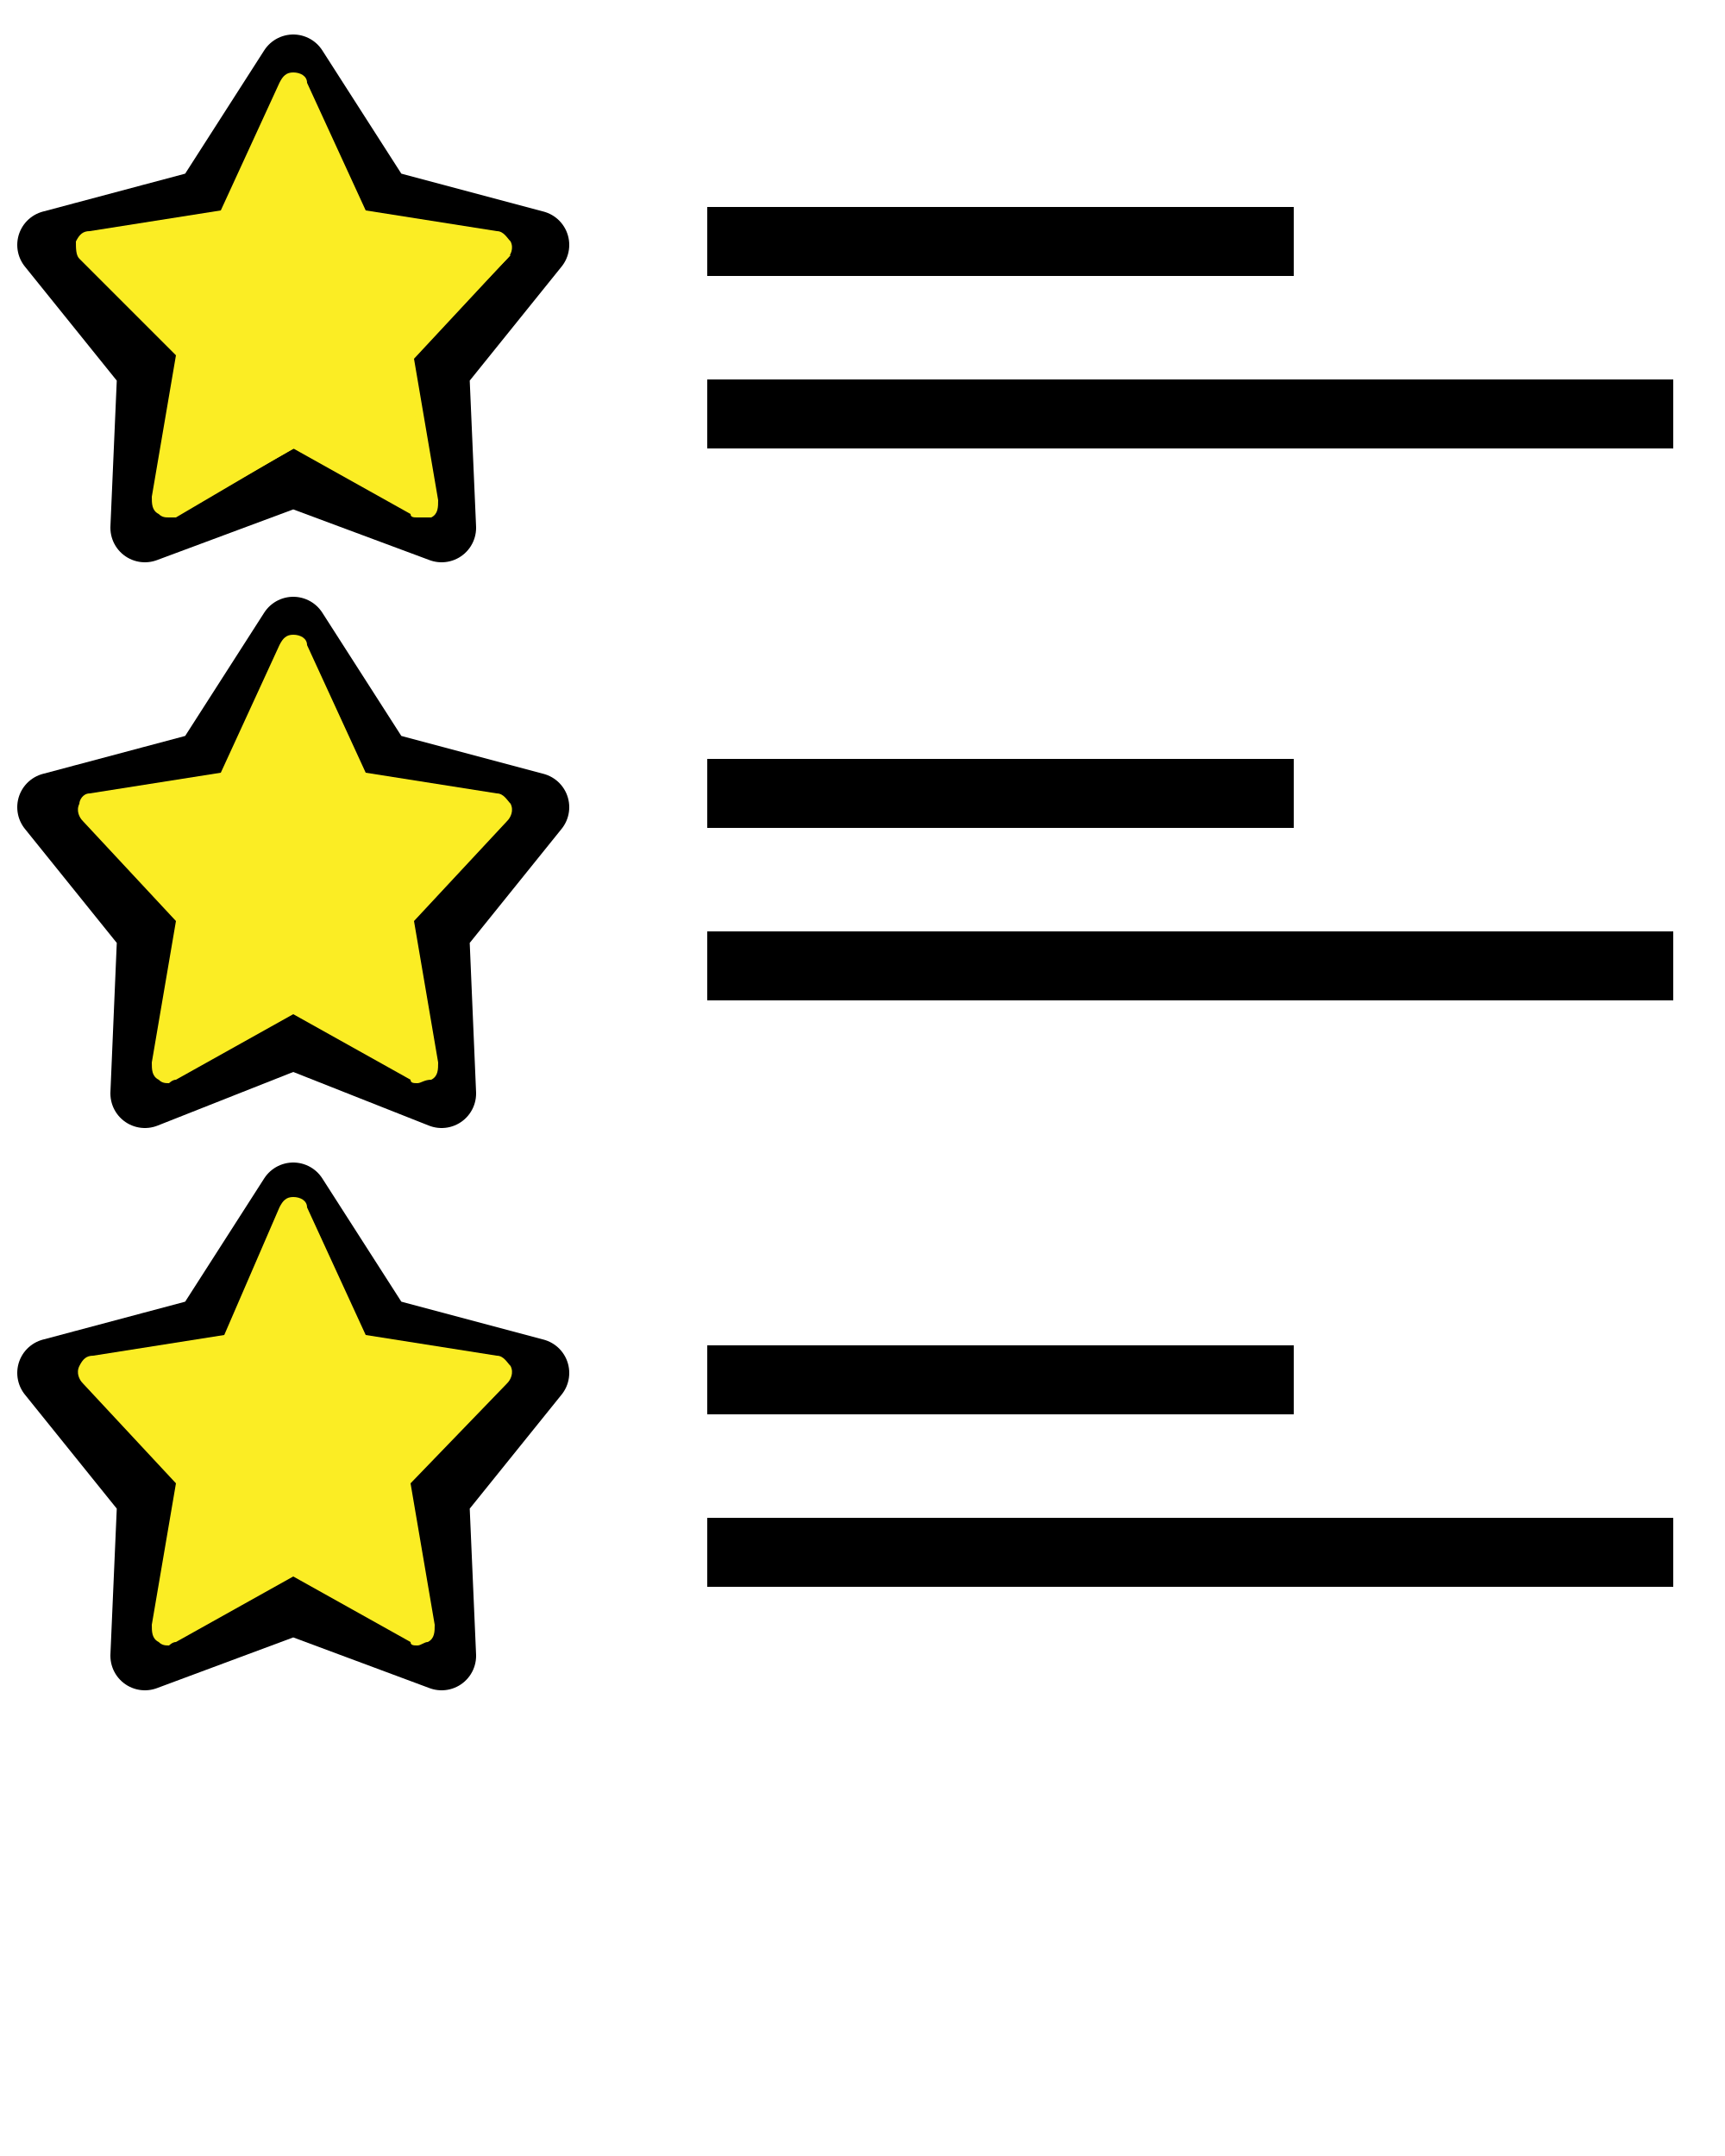
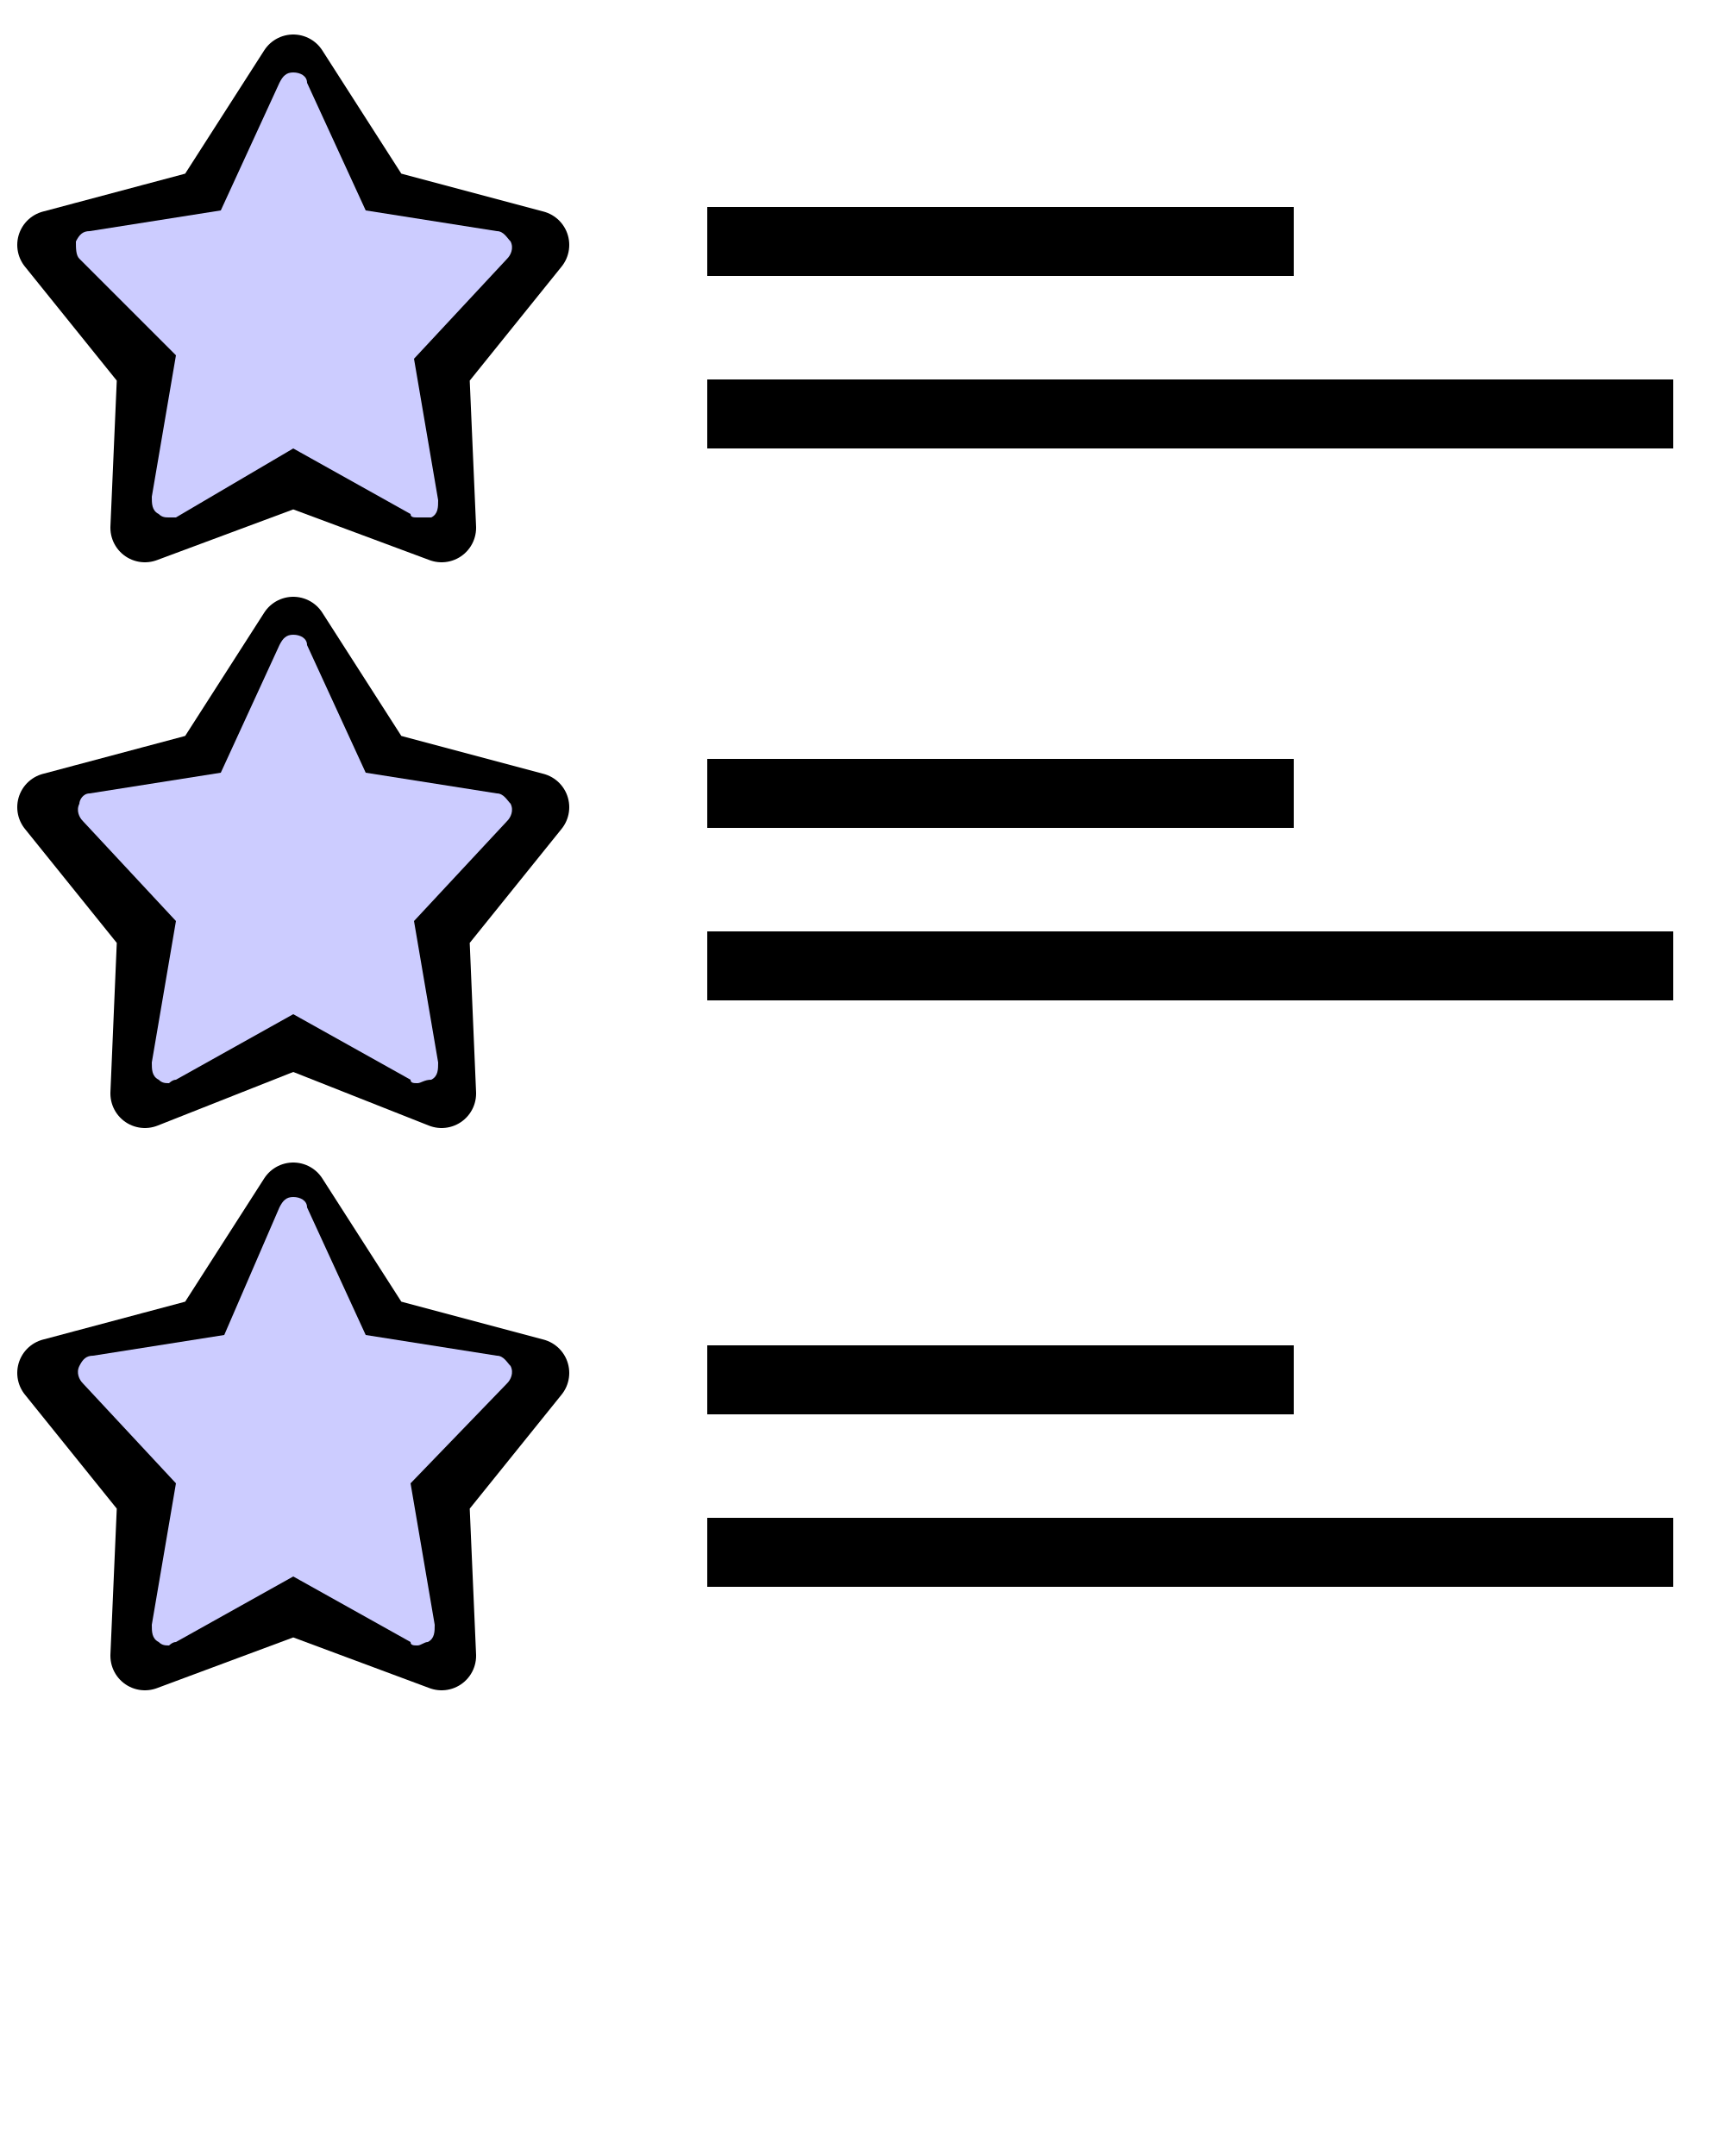
<svg xmlns="http://www.w3.org/2000/svg" version="1.1" id="Layer_1" x="0px" y="0px" viewBox="0 0 50 62.5" style="enable-background:new 0 0 50 62.5;" xml:space="preserve">
  <style type="text/css">
	.st0{fill:none;stroke:#000000;stroke-width:2;stroke-linecap:round;stroke-linejoin:round;stroke-miterlimit:10;}
	.st1{fill:none;stroke:#000000;stroke-width:2;stroke-miterlimit:10;}
- 	.st2{fill:#FBED24;}
+ 	.st2{fill:#CCCCFF;}
</style>
  <g>
    <g>
      <polygon class="st0" points="8.5,2 11,5.9 15.5,7.1 12.6,10.7 12.8,15.3 8.5,13.7 4.2,15.3 4.4,10.7 1.5,7.1 6,5.9   " />
      <line class="st1" x1="20.5" y1="7" x2="37.5" y2="7" />
      <line class="st1" x1="20.5" y1="12" x2="48.5" y2="12" />
    </g>
    <polygon class="st0" points="8.5,18.3 11,22.2 15.5,23.4 12.6,27 12.8,31.7 8.5,30 4.2,31.7 4.4,27 1.5,23.4 6,22.2  " />
    <line class="st1" x1="20.5" y1="23" x2="37.5" y2="23" />
    <line class="st1" x1="20.5" y1="28" x2="48.5" y2="28" />
    <g>
      <polygon class="st0" points="8.5,34.7 11,38.6 15.5,39.8 12.6,43.4 12.8,48 8.5,46.4 4.2,48 4.4,43.4 1.5,39.8 6,38.6   " />
      <line class="st1" x1="20.5" y1="40" x2="37.5" y2="40" />
      <line class="st1" x1="20.5" y1="45" x2="48.5" y2="45" />
    </g>
  </g>
-   <path class="st2" d="M12.1,15c-0.1,0-0.2,0-0.2-0.1l-3.4-1.9L5.1,15C5.1,15,5,15,4.9,15c-0.1,0-0.2,0-0.3-0.1  c-0.2-0.1-0.2-0.3-0.2-0.5l0.7-4.1L2.3,7.5C2.2,7.4,2.2,7.2,2.2,7c0.1-0.2,0.2-0.3,0.4-0.3l3.8-0.6l1.7-3.7c0.1-0.2,0.2-0.3,0.4-0.3  l0,0c0.2,0,0.4,0.1,0.4,0.3l1.7,3.7l3.8,0.6c0.2,0,0.3,0.2,0.4,0.3c0.1,0.2,0,0.4-0.1,0.5l-2.7,2.9l0.7,4.1c0,0.2,0,0.4-0.2,0.5  C12.3,15,12.2,15,12.1,15z" />
-   <polygon class="st2" points="8.7,2.6 10.6,6.7 14.8,7.4 11.8,10.5 12.5,15 8.7,12.9 5,15 5.7,10.5 2.7,7.4 6.9,6.7 " />
-   <path class="st2" d="M12.1,31.4c-0.1,0-0.2,0-0.2-0.1l-3.4-1.9l-3.4,1.9c-0.1,0-0.2,0.1-0.2,0.1c-0.1,0-0.2,0-0.3-0.1  c-0.2-0.1-0.2-0.3-0.2-0.5l0.7-4.1l-2.7-2.9c-0.1-0.1-0.2-0.3-0.1-0.5C2.3,23.2,2.4,23,2.6,23l3.8-0.6l1.7-3.7  c0.1-0.2,0.2-0.3,0.4-0.3l0,0c0.2,0,0.4,0.1,0.4,0.3l1.7,3.7l3.8,0.6c0.2,0,0.3,0.2,0.4,0.3c0.1,0.2,0,0.4-0.1,0.5l-2.7,2.9l0.7,4.1  c0,0.2,0,0.4-0.2,0.5C12.3,31.3,12.2,31.4,12.1,31.4z" />
+   <path class="st2" d="M12.1,15c-0.1,0-0.2,0-0.2-0.1L8.5,13l-3.4,2c0,0-0.1,0-0.2,0s-0.2,0-0.3-0.1c-0.2-0.1-0.2-0.3-0.2-0.5l0.7-4.1  L2.3,7.5C2.2,7.4,2.2,7.2,2.2,7c0.1-0.2,0.2-0.3,0.4-0.3l3.8-0.6l1.7-3.7c0.1-0.2,0.2-0.3,0.4-0.3l0,0c0.2,0,0.4,0.1,0.4,0.3  l1.7,3.7l3.8,0.6c0.2,0,0.3,0.2,0.4,0.3c0.1,0.2,0,0.4-0.1,0.5L12,10.4l0.7,4.1c0,0.2,0,0.4-0.2,0.5C12.3,15,12.2,15,12.1,15z" />
+   <path class="st2" d="M12.1,31.4c-0.1,0-0.2,0-0.2-0.1l-3.4-1.9l-3.4,1.9c-0.1,0-0.2,0.1-0.2,0.1c-0.1,0-0.2,0-0.3-0.1  c-0.2-0.1-0.2-0.3-0.2-0.5l0.7-4.1l-2.7-2.9c-0.1-0.1-0.2-0.3-0.1-0.5c0-0.1,0.1-0.3,0.3-0.3l3.8-0.6l1.7-3.7  c0.1-0.2,0.2-0.3,0.4-0.3l0,0c0.2,0,0.4,0.1,0.4,0.3l1.7,3.7l3.8,0.6c0.2,0,0.3,0.2,0.4,0.3c0.1,0.2,0,0.4-0.1,0.5L12,26.7l0.7,4.1  c0,0.2,0,0.4-0.2,0.5C12.3,31.3,12.2,31.4,12.1,31.4z" />
  <path class="st2" d="M12.1,47.7c-0.1,0-0.2,0-0.2-0.1l-3.4-1.9l-3.4,1.9c-0.1,0-0.2,0.1-0.2,0.1c-0.1,0-0.2,0-0.3-0.1  c-0.2-0.1-0.2-0.3-0.2-0.5L5.1,43l-2.7-2.9c-0.1-0.1-0.2-0.3-0.1-0.5c0.1-0.2,0.2-0.3,0.4-0.3l3.8-0.6L8.1,35  c0.1-0.2,0.2-0.3,0.4-0.3l0,0c0.2,0,0.4,0.1,0.4,0.3l1.7,3.7l3.8,0.6c0.2,0,0.3,0.2,0.4,0.3c0.1,0.2,0,0.4-0.1,0.5L11.9,43l0.7,4.1  c0,0.2,0,0.4-0.2,0.5C12.3,47.6,12.2,47.7,12.1,47.7z" />
</svg>
